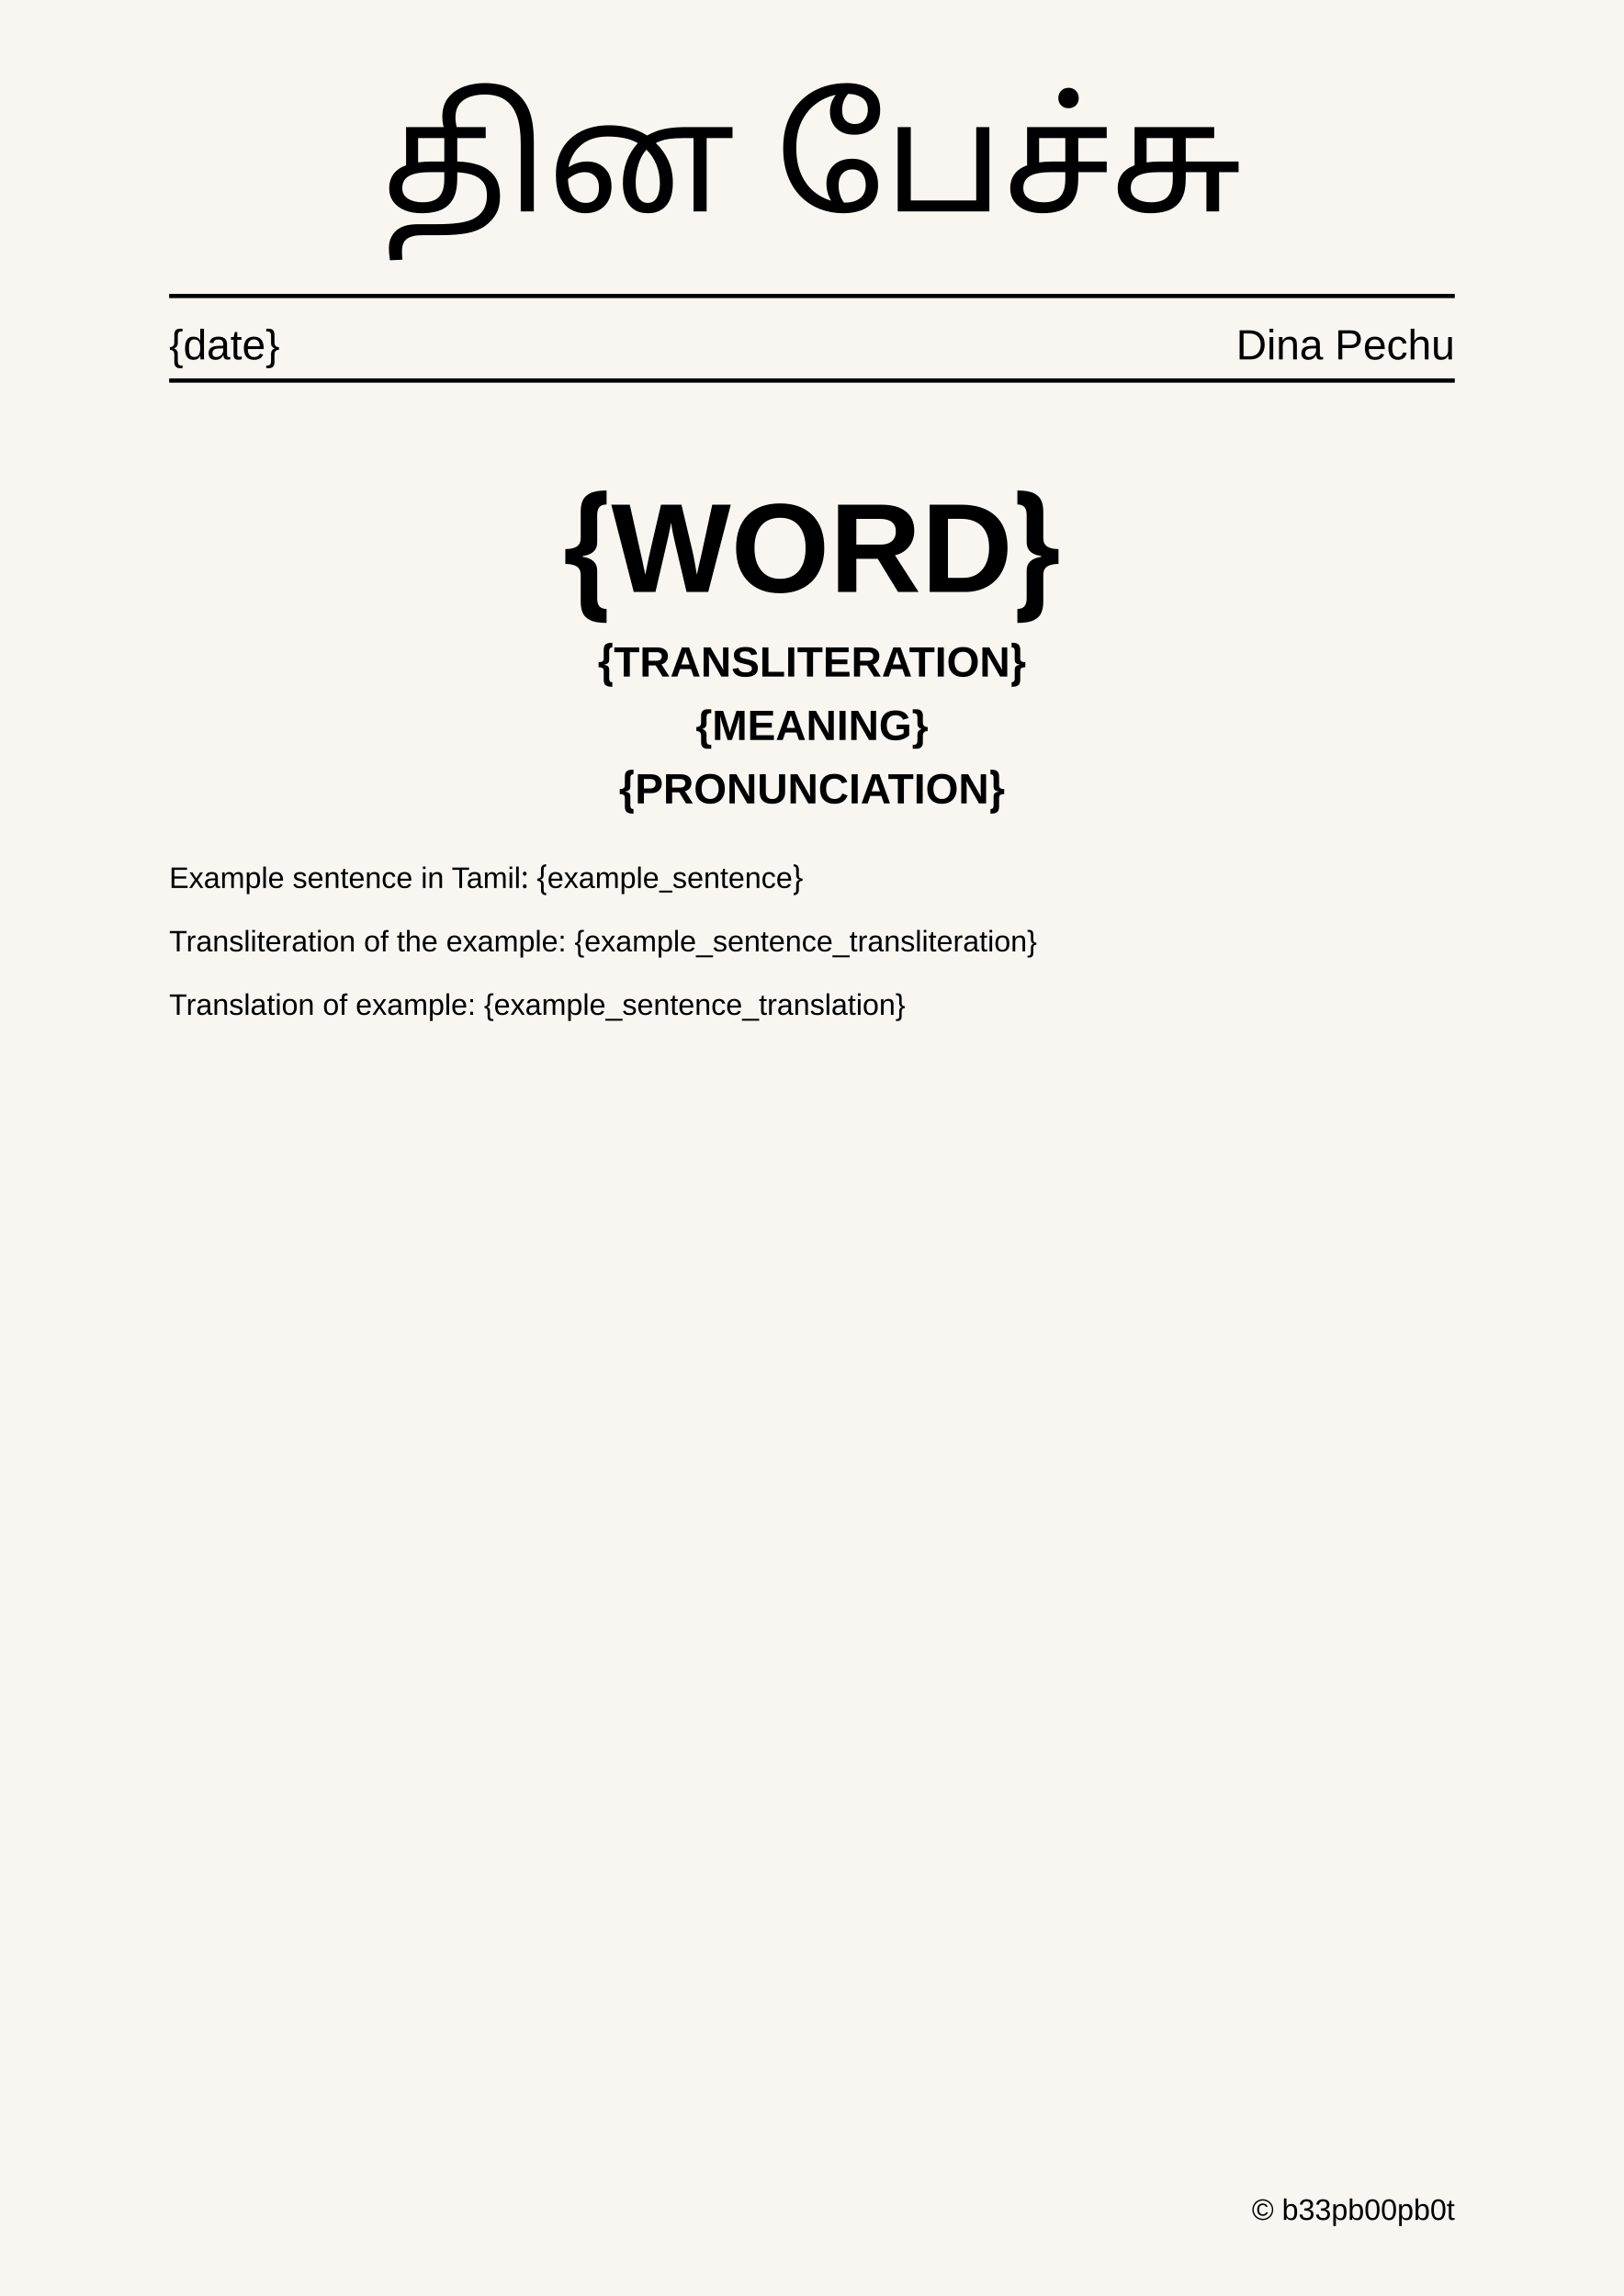
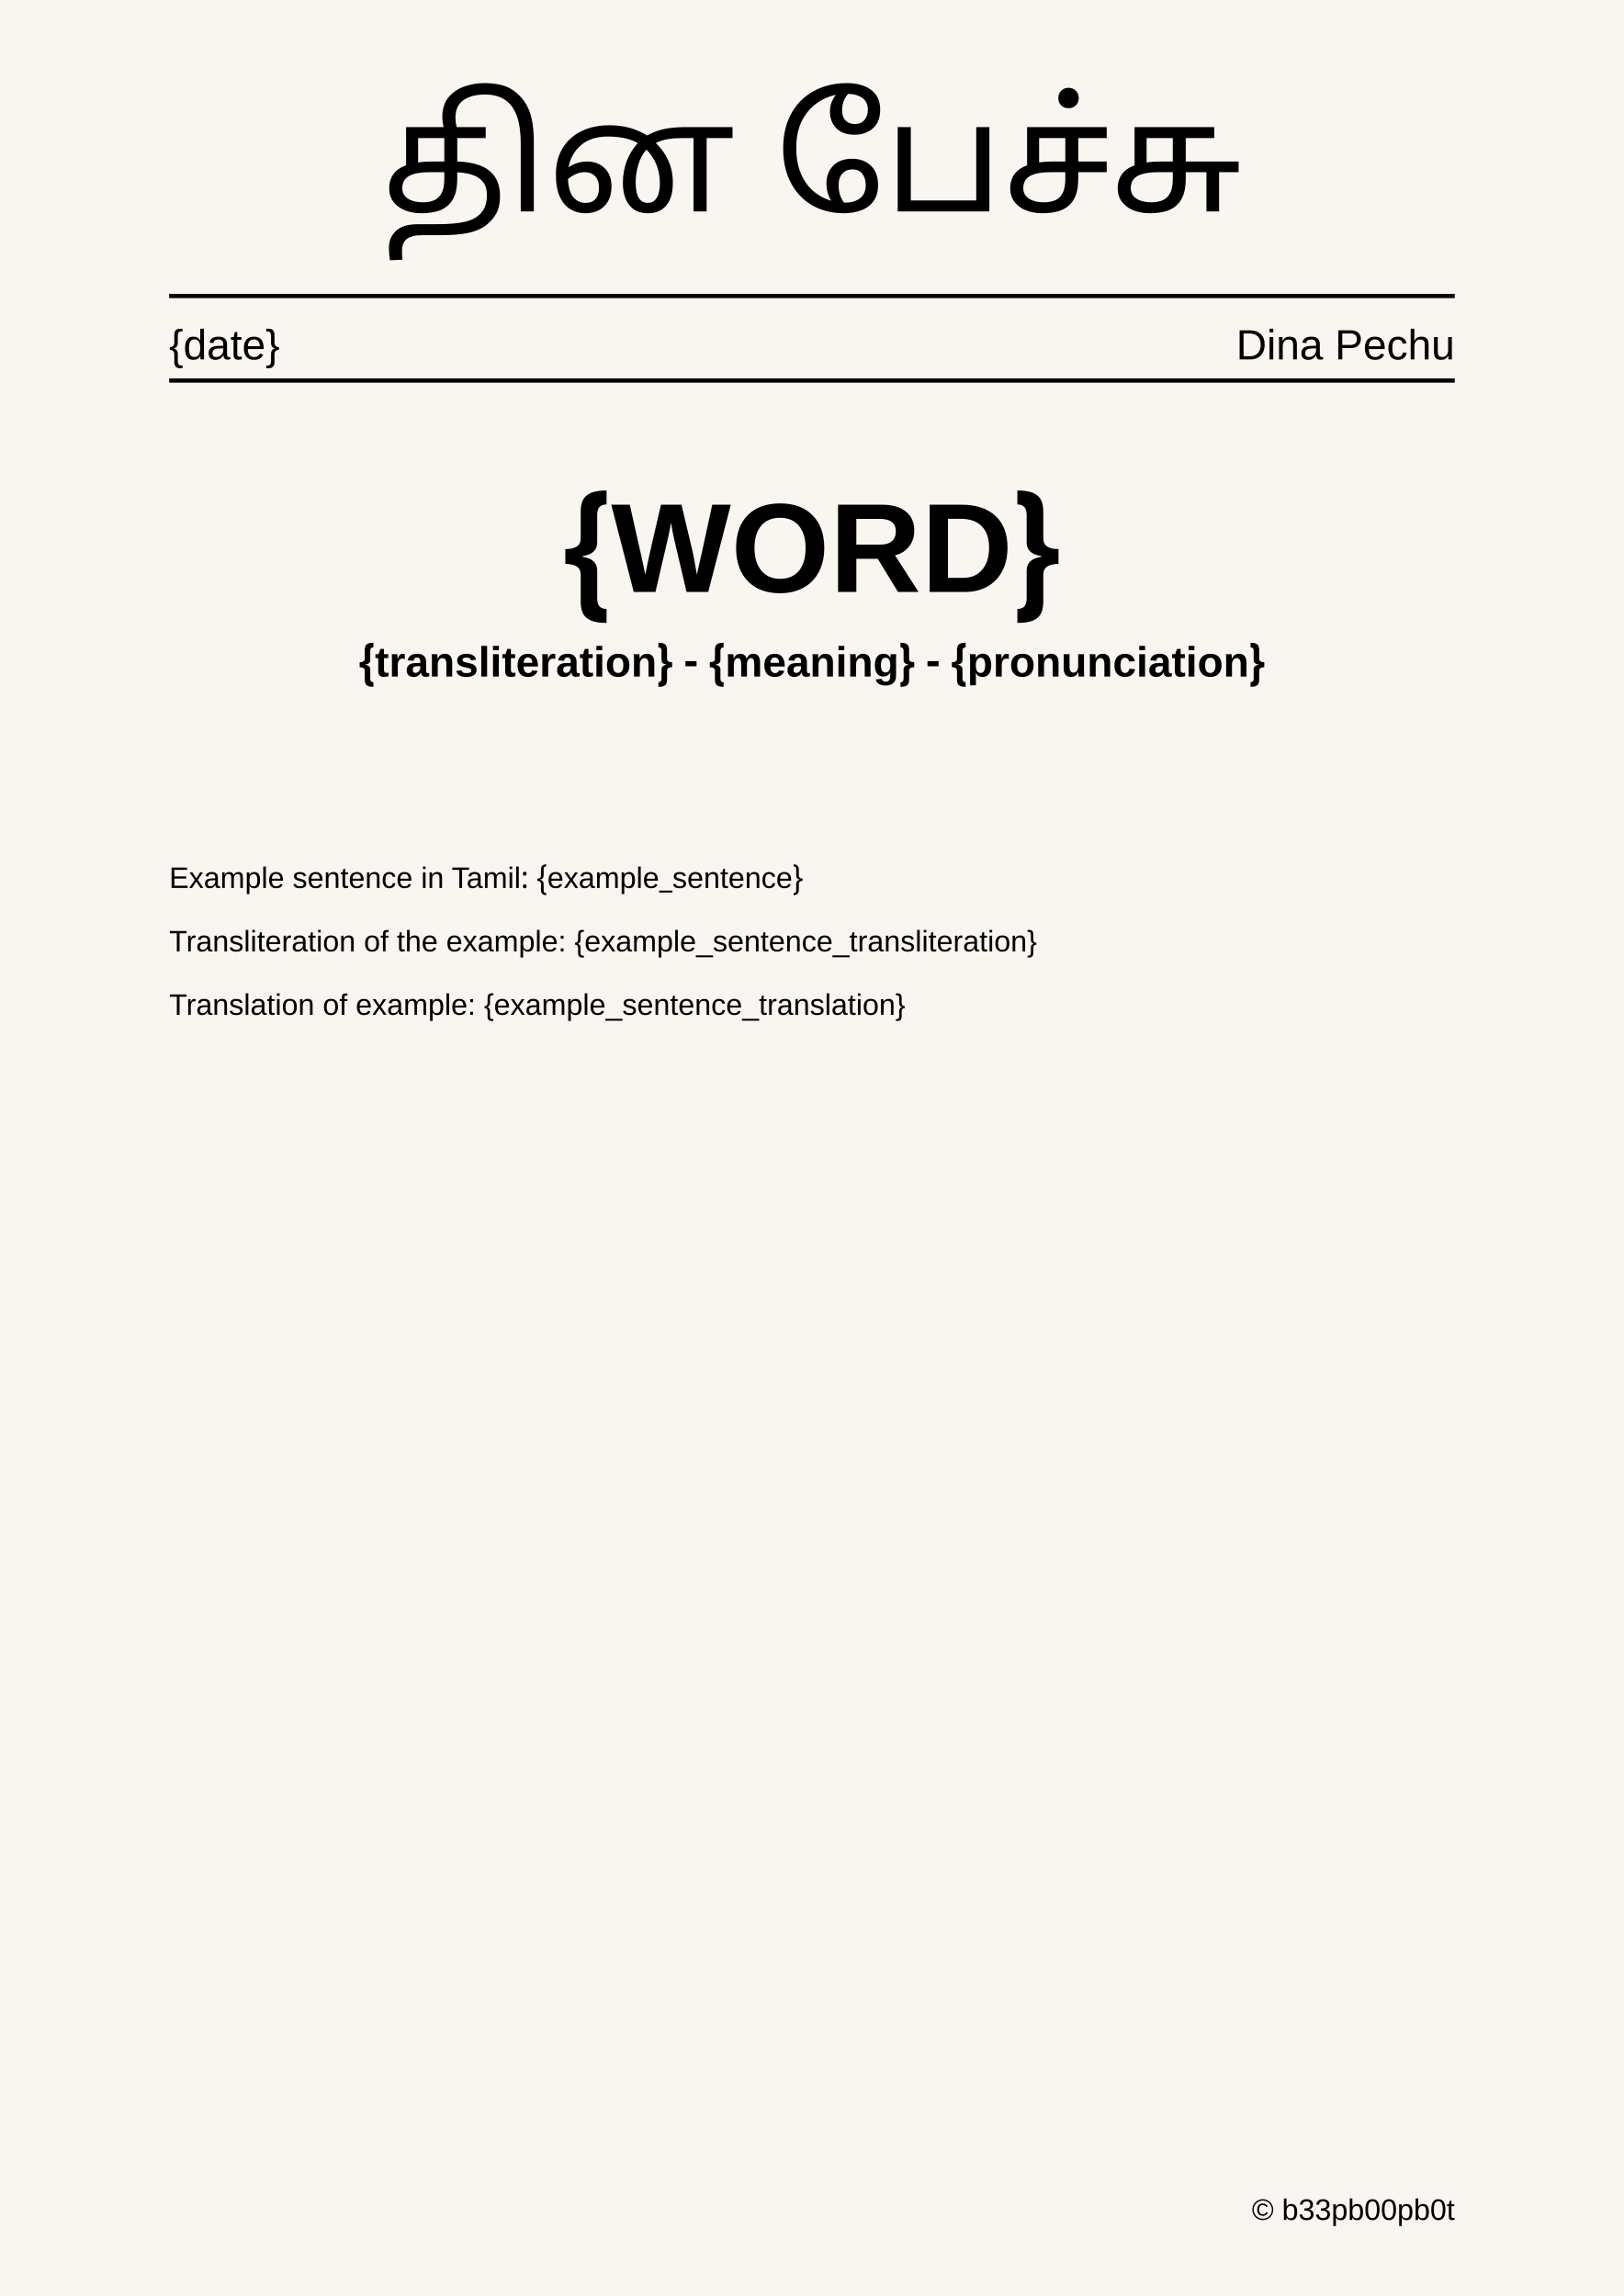
<svg xmlns="http://www.w3.org/2000/svg" width="768" height="1086" viewBox="0 0 768 1086" font-family="Arial, sans-serif" fill="#000">
  <rect width="100%" height="100%" fill="#f9f5f0" />
  <text x="50%" y="100" font-size="72" font-family="Noto Sans Tamil, Arial, sans-serif" text-anchor="middle">தின பேச்சு</text>
  <line x1="80" y1="140" x2="688" y2="140" stroke="#000" stroke-width="2" />
  <text x="80" y="170" font-size="20" id="date">{date}</text>
  <text x="688" y="170" font-size="20" text-anchor="end">Dina Pechu</text>
  <line x1="80" y1="180" x2="688" y2="180" stroke="#000" stroke-width="2" />
  <text x="50%" y="280" font-size="60" font-weight="bold" text-anchor="middle" id="word" font-family="Noto Sans Tamil, Arial, sans-serif">{WORD}</text>
-   <text x="50%" y="320" font-size="20" font-weight="bold" text-anchor="middle" id="transliteration" font-family="Noto Sans Tamil, Arial, sans-serif">{TRANSLITERATION}</text>
-   <text x="50%" y="350" font-size="20" font-weight="bold" text-anchor="middle" id="meaning" font-family="Arial, sans-serif">{MEANING}</text>
-   <text x="50%" y="380" font-size="20" font-weight="bold" text-anchor="middle" id="pronunciation" font-family="Noto Sans Tamil, Arial, sans-serif">{PRONUNCIATION}</text>
+   <text x="50%" y="320" font-size="20" font-weight="bold" text-anchor="middle" id="trans_meaning_pron" font-family="Noto Sans Tamil, Arial, sans-serif">{transliteration} - {meaning} - {pronunciation}</text>
  <text x="80" y="420" font-size="14" text-anchor="start" id="example_sentence" font-family="Noto Sans Tamil, Arial, sans-serif">Example sentence in Tamil: {example_sentence}</text>
  <text x="80" y="450" font-size="14" text-anchor="start" id="example_sentence_transliteration">Transliteration of the example: {example_sentence_transliteration}</text>
  <text x="80" y="480" font-size="14" text-anchor="start" id="example_sentence_translation">Translation of example: {example_sentence_translation}</text>
  <image id="image_meaning" x="204" y="520" width="360" height="240" href="" />
  <text x="688" y="1050" font-size="14" text-anchor="end">© b33pb00pb0t</text>
</svg>
